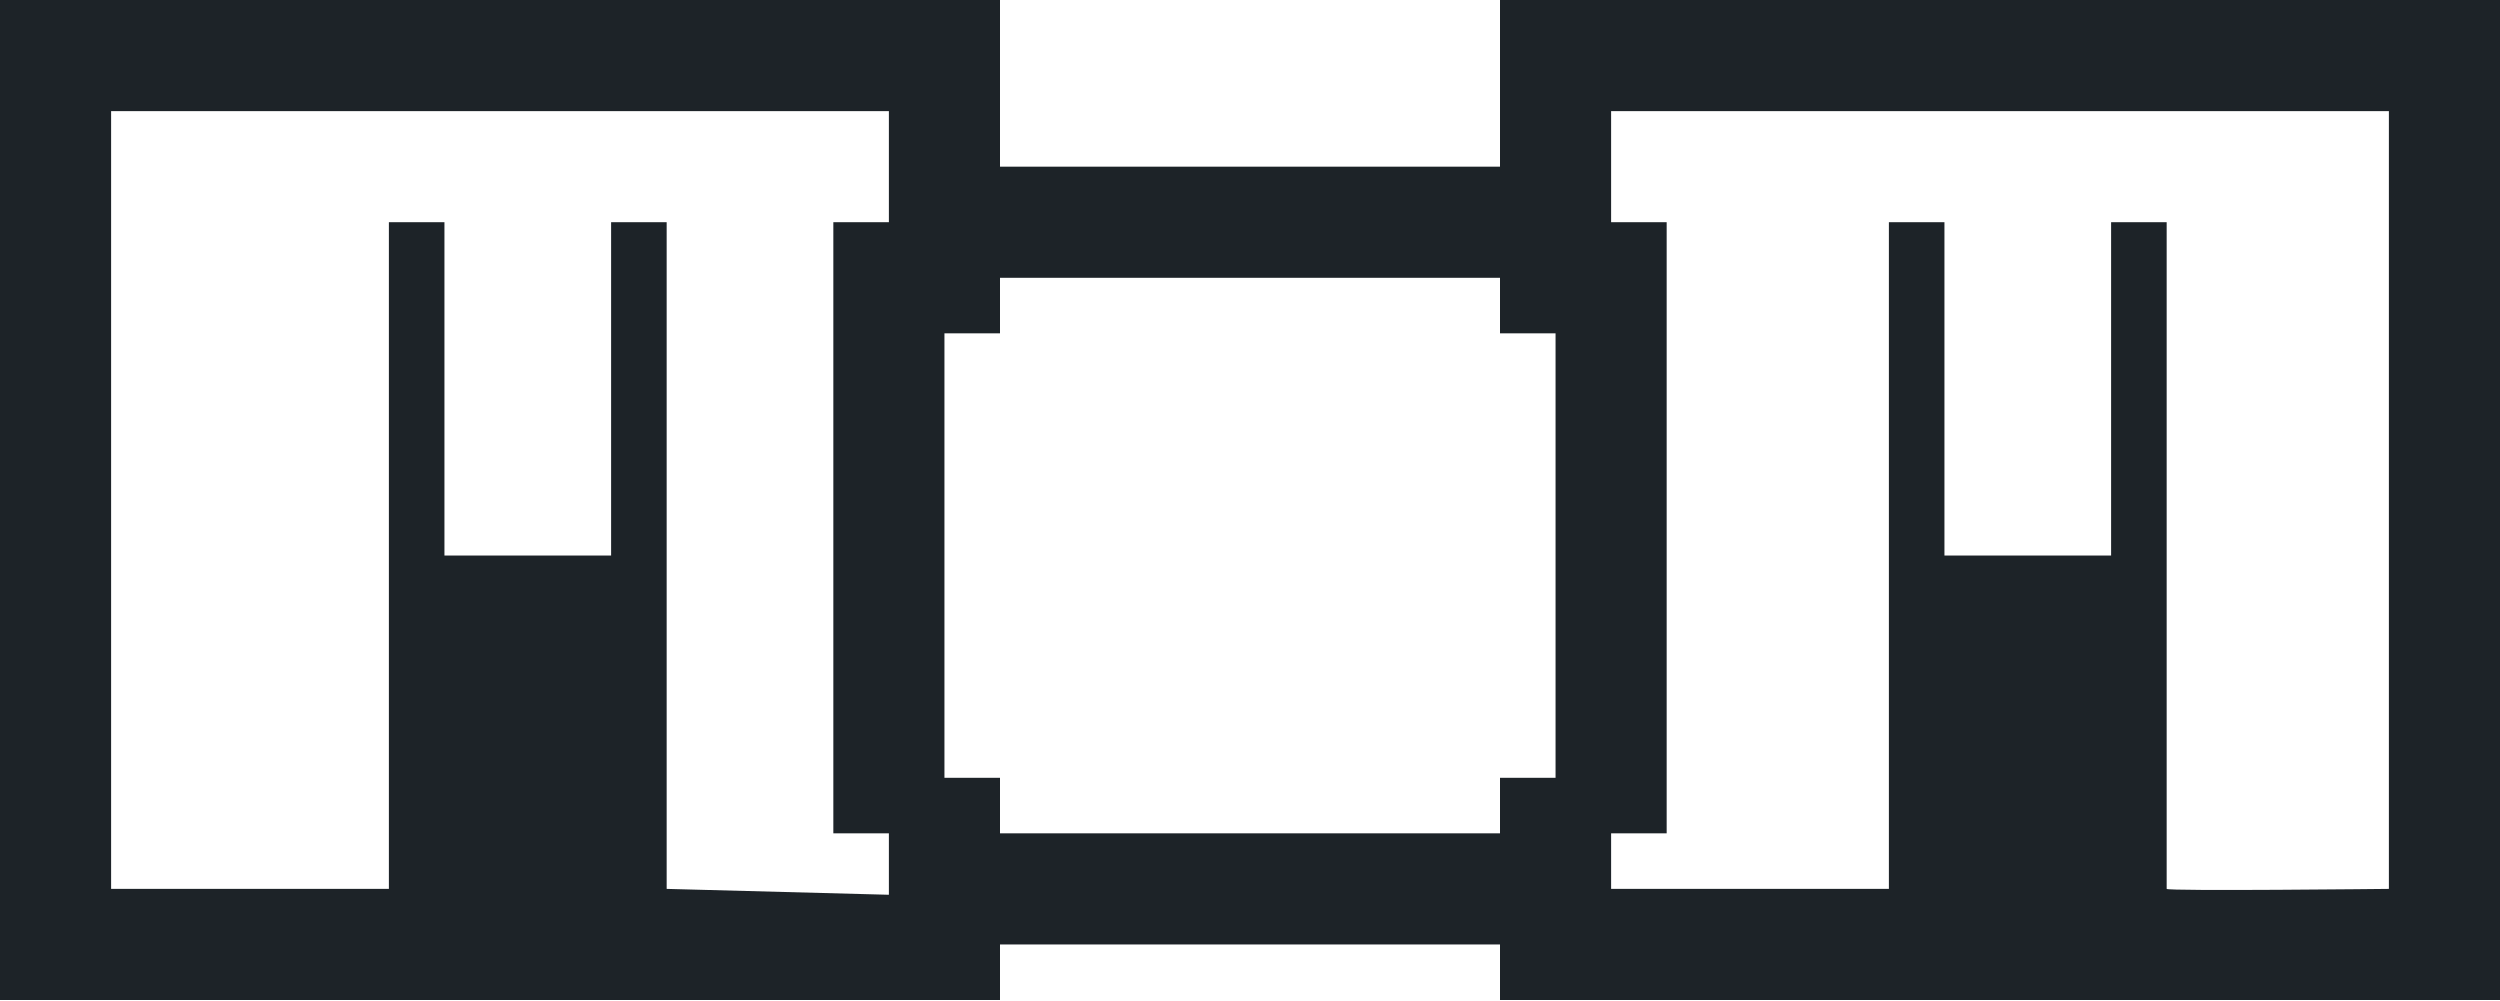
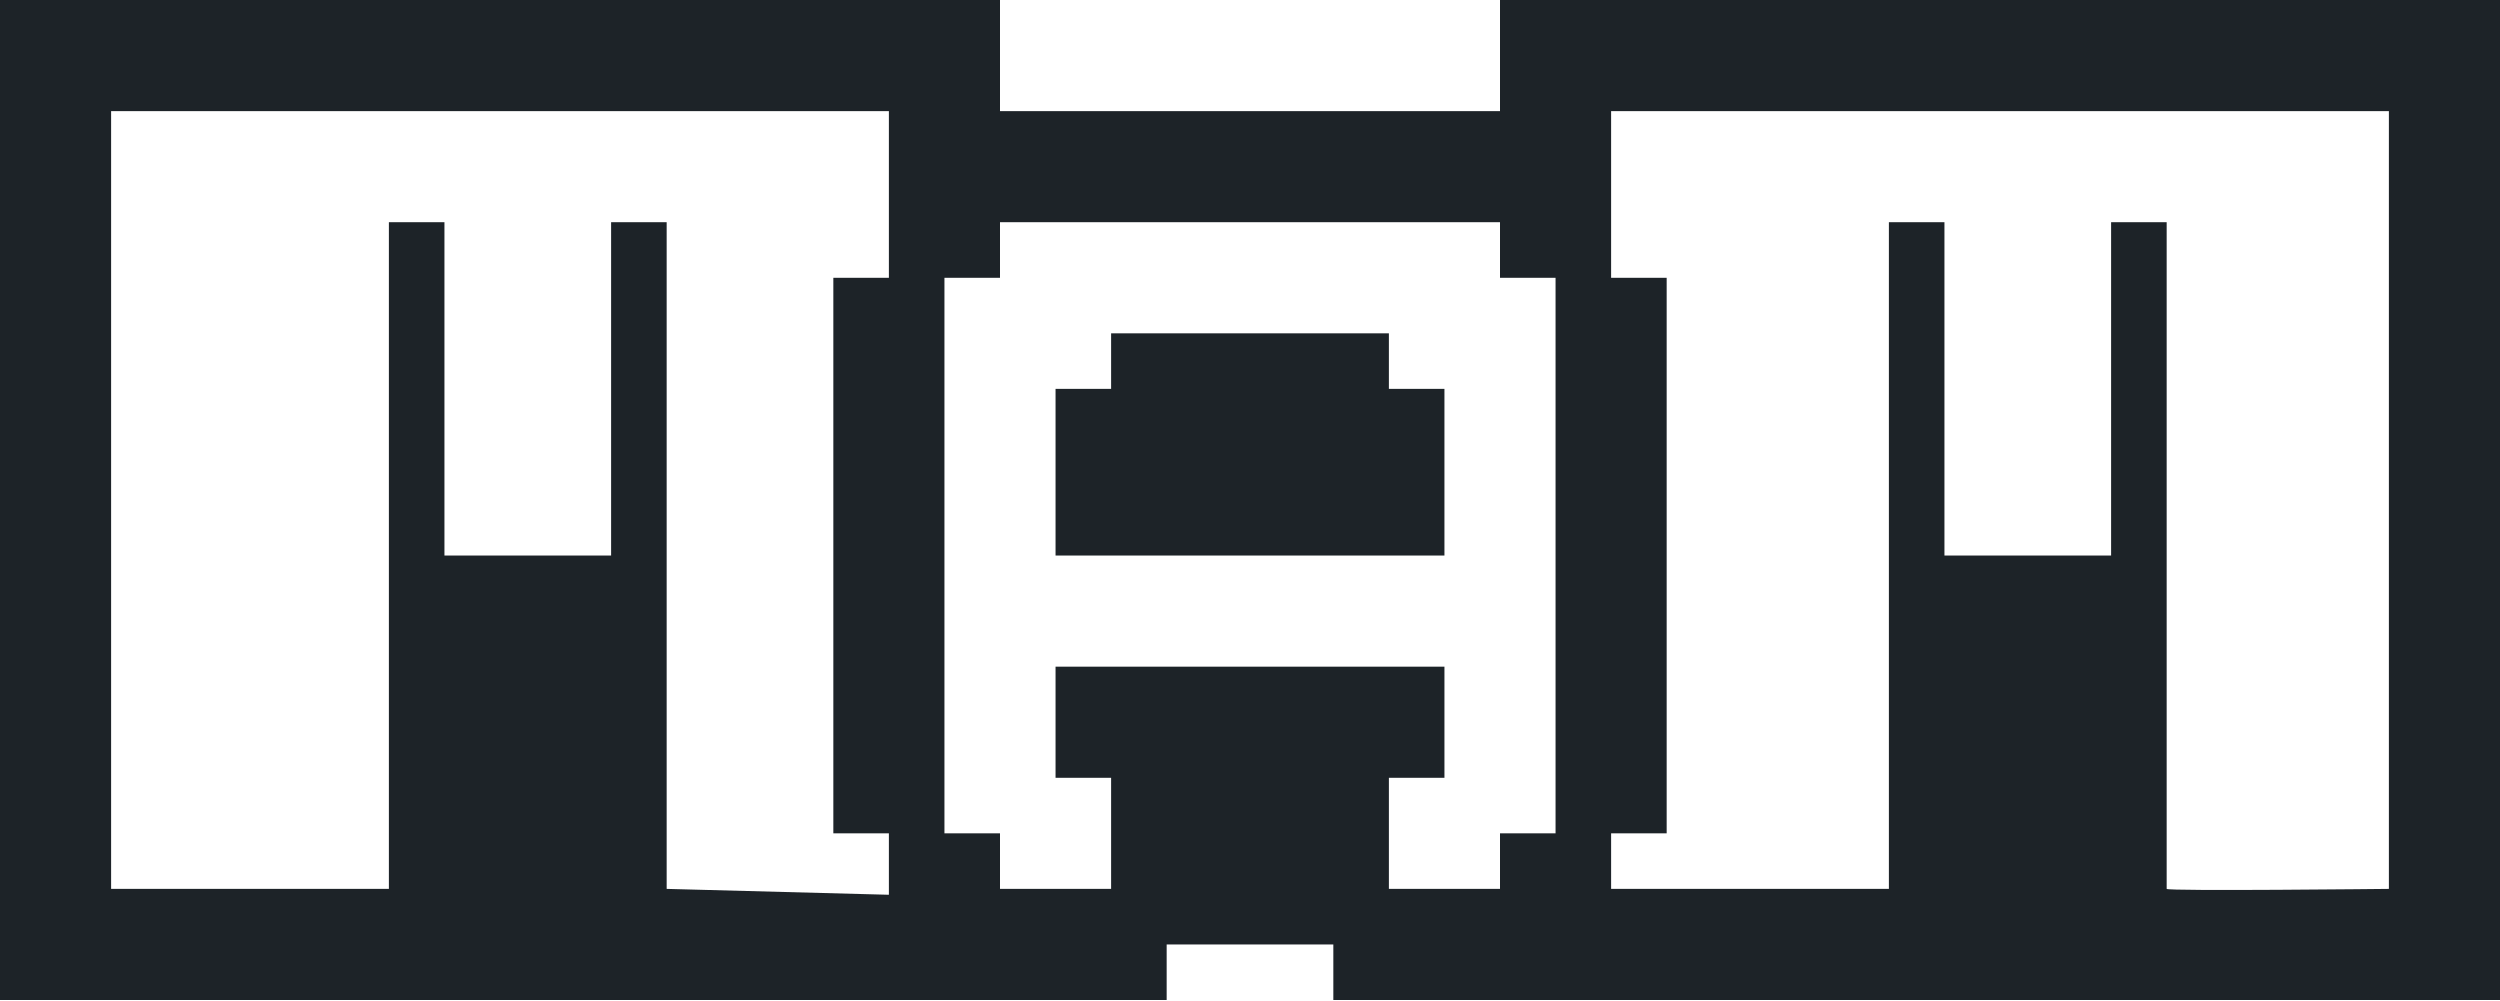
<svg xmlns="http://www.w3.org/2000/svg" width="225mm" height="90mm" viewBox="0 0 225 90" version="1.1" id="svg8">
  <defs id="defs2" />
  <g id="layer1" transform="translate(-5,-202)">
-     <path style="fill:#1d2328;fill-opacity:1;stroke-width:1" d="m 0,0 v 340.158 h 340.158 v -18.898 h 170.078 v 18.898 h 340.158 V 0 H 510.236 V 56.693 H 340.158 V 0 Z M 37.795,37.795 H 302.361 V 75.59 H 283.465 V 283.465 h 18.896 v 20.896 l -75.59,-2 V 75.59 H 207.873 V 188.977 H 151.182 V 75.59 H 132.283 V 302.361 H 37.795 Z m 510.236,0 H 812.598 V 302.361 c 0,0 -75.244,0.834 -75.59,0 V 75.59 H 718.109 V 188.977 H 661.418 V 75.59 H 642.52 V 302.361 h -94.488 v -18.896 h 18.898 V 75.591 H 548.031 Z M 340.158,94.488 h 170.078 v 18.898 h 18.898 v 151.18 h -18.898 v 18.898 H 340.158 V 264.566 H 321.26 V 113.387 h 18.898 z" transform="matrix(0.2645833,0,0,0.2645833,5,202)" id="rect3699" />
+     <path style="fill:#1d2328;fill-opacity:1;stroke-width:1" d="m 0,0 v 340.158 h 396.85 v -18.898 h 56.693 V 340.158 H 850.395 V 0 H 510.236 V 37.795 H 340.158 V 0 Z M 37.795,37.795 H 302.361 V 94.488 H 283.465 V 283.465 h 18.896 v 20.896 l -75.59,-2 V 75.59 H 207.873 V 188.977 H 151.182 V 75.59 H 132.283 V 302.361 H 37.795 Z m 510.236,0 H 812.598 V 302.361 c 0,0 -75.244,0.834 -75.59,0 V 75.59 H 718.109 V 188.977 H 661.418 V 75.59 H 642.52 V 302.361 h -94.488 v -18.896 h 18.898 V 94.488 H 548.031 Z M 359.055,188.976 h 132.283 v -56.693 h -18.898 v -18.898 h -94.488 v 18.898 h -18.898 m 0,94.488 v 37.795 l 18.898,1.4e-4 v 37.795 H 340.158 V 283.465 H 321.26 V 94.489 H 340.158 V 75.591 h 170.078 v 18.898 h 18.898 V 283.464 h -18.898 v 18.898 H 472.441 V 264.567 h 18.898 v -37.795" transform="matrix(0.2645833,0,0,0.2645833,5,202)" id="rect3699" />
  </g>
</svg>
